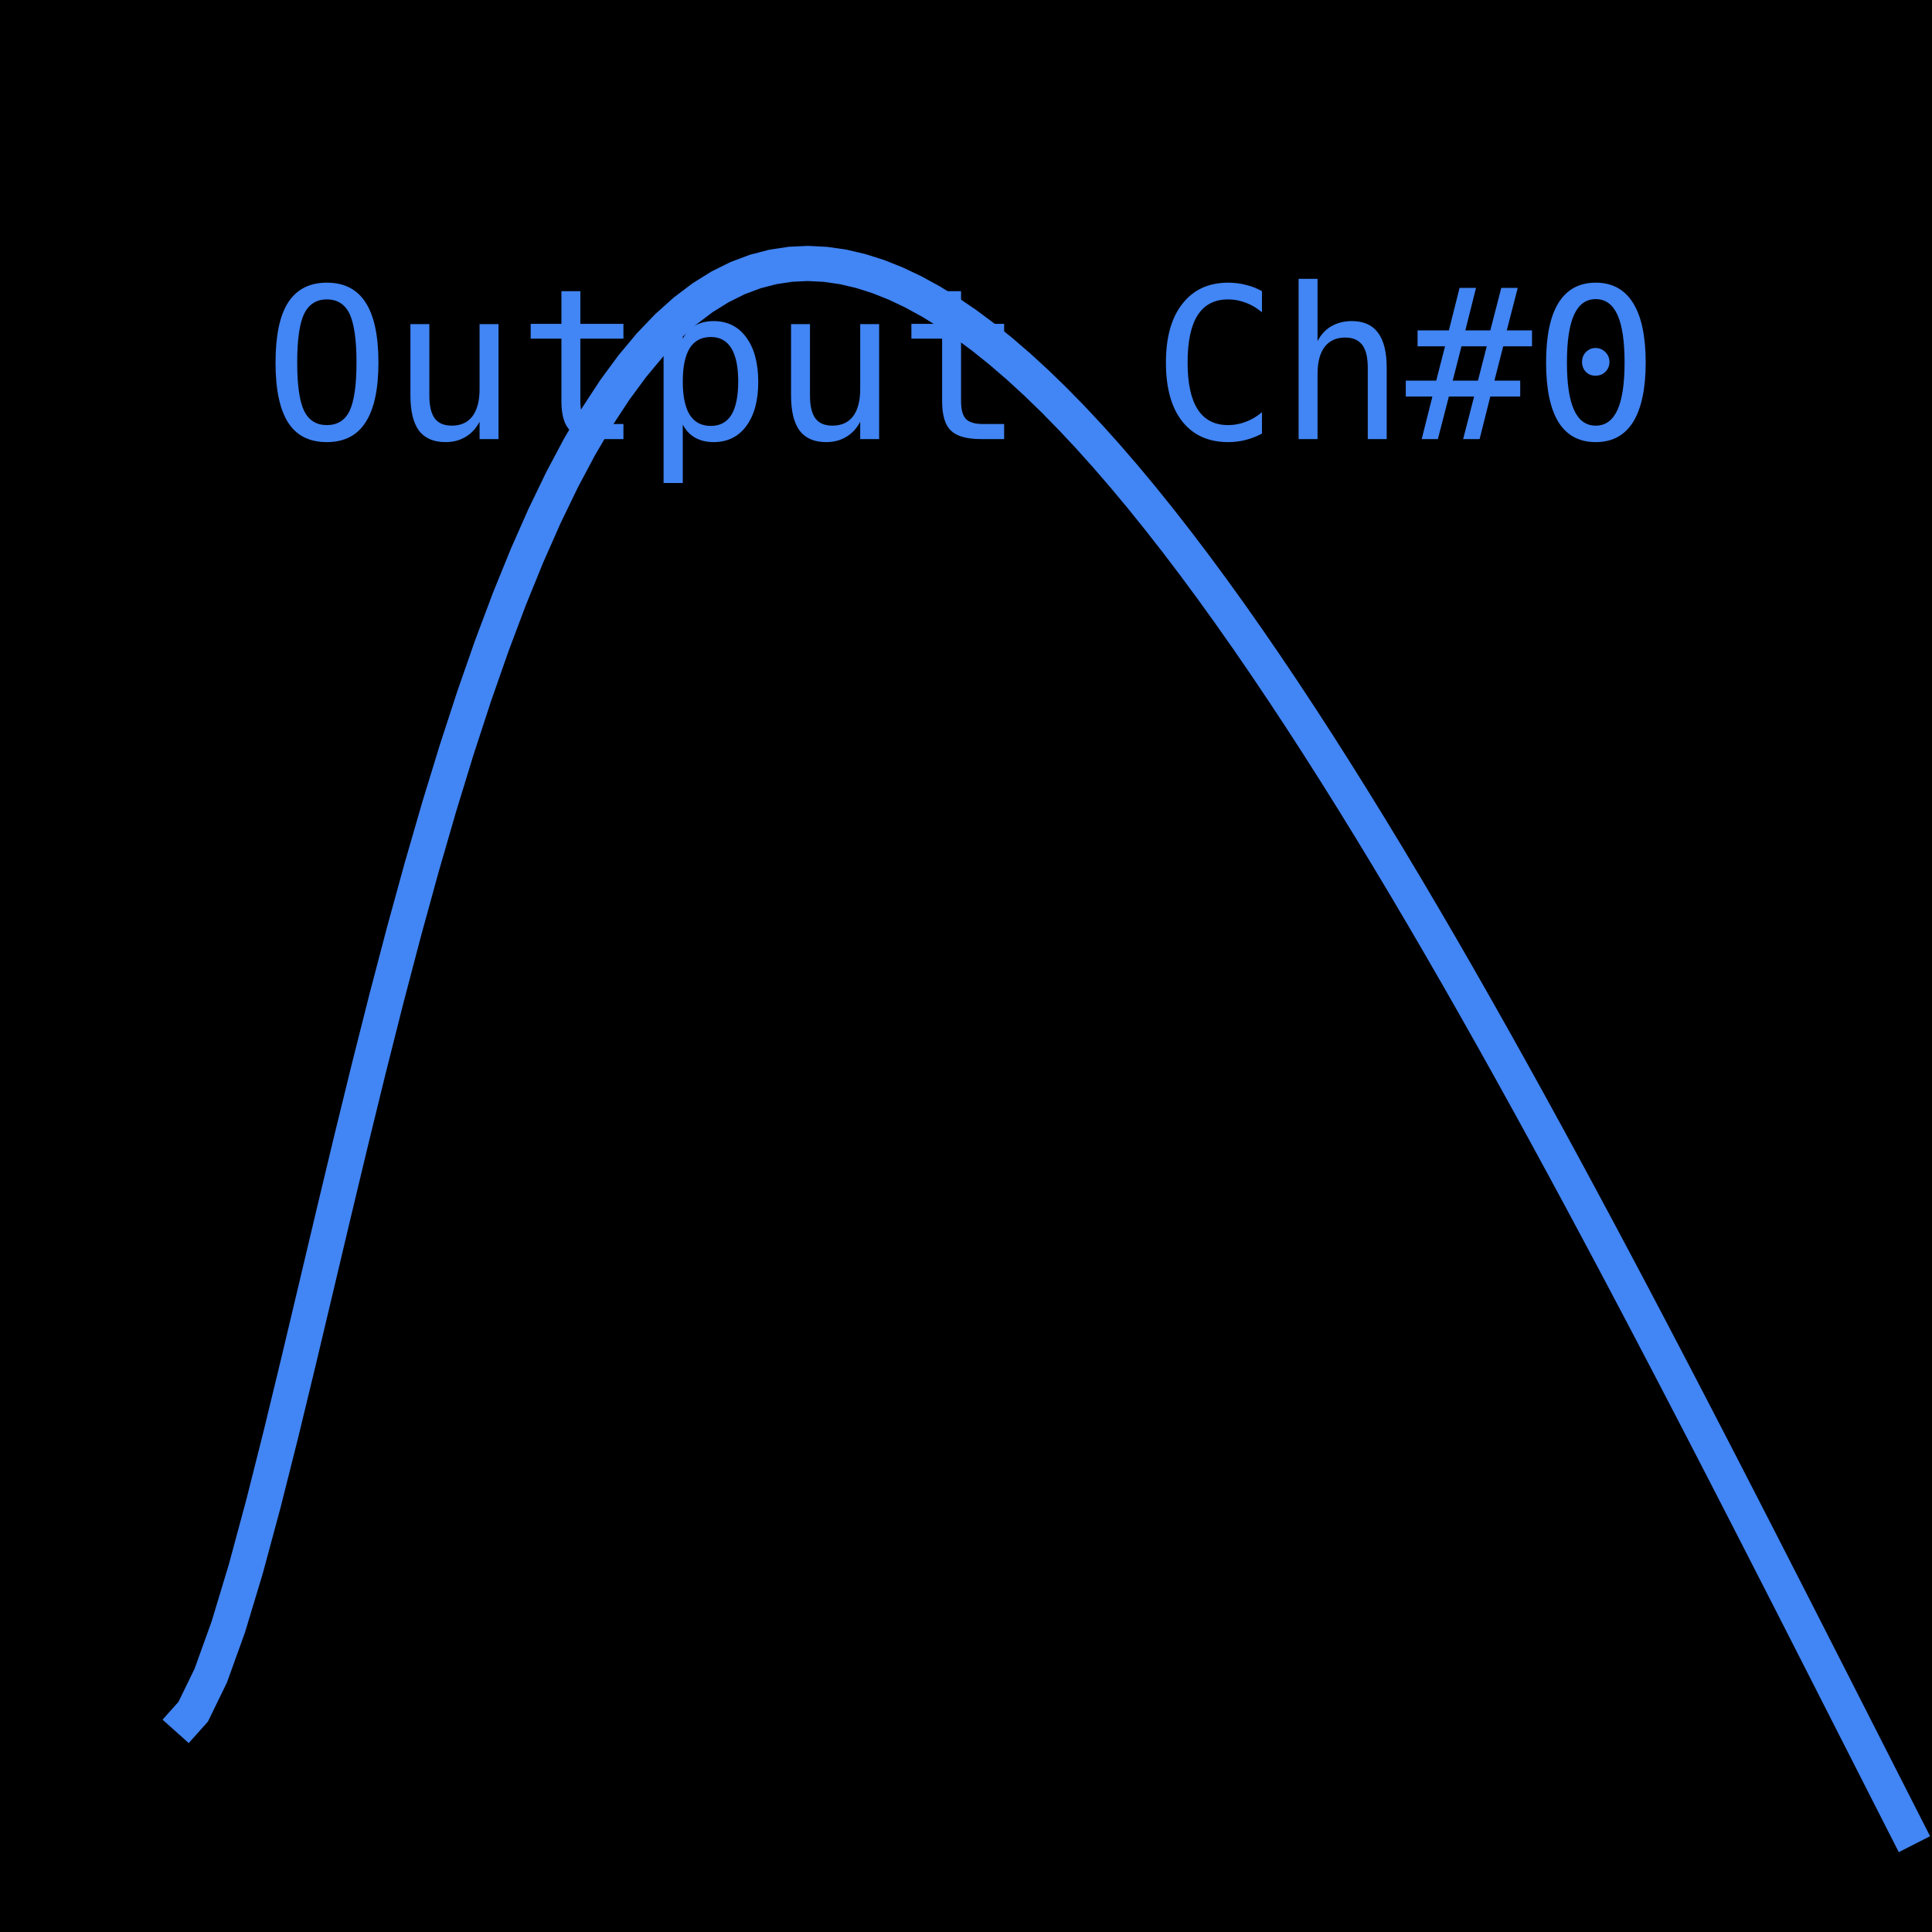
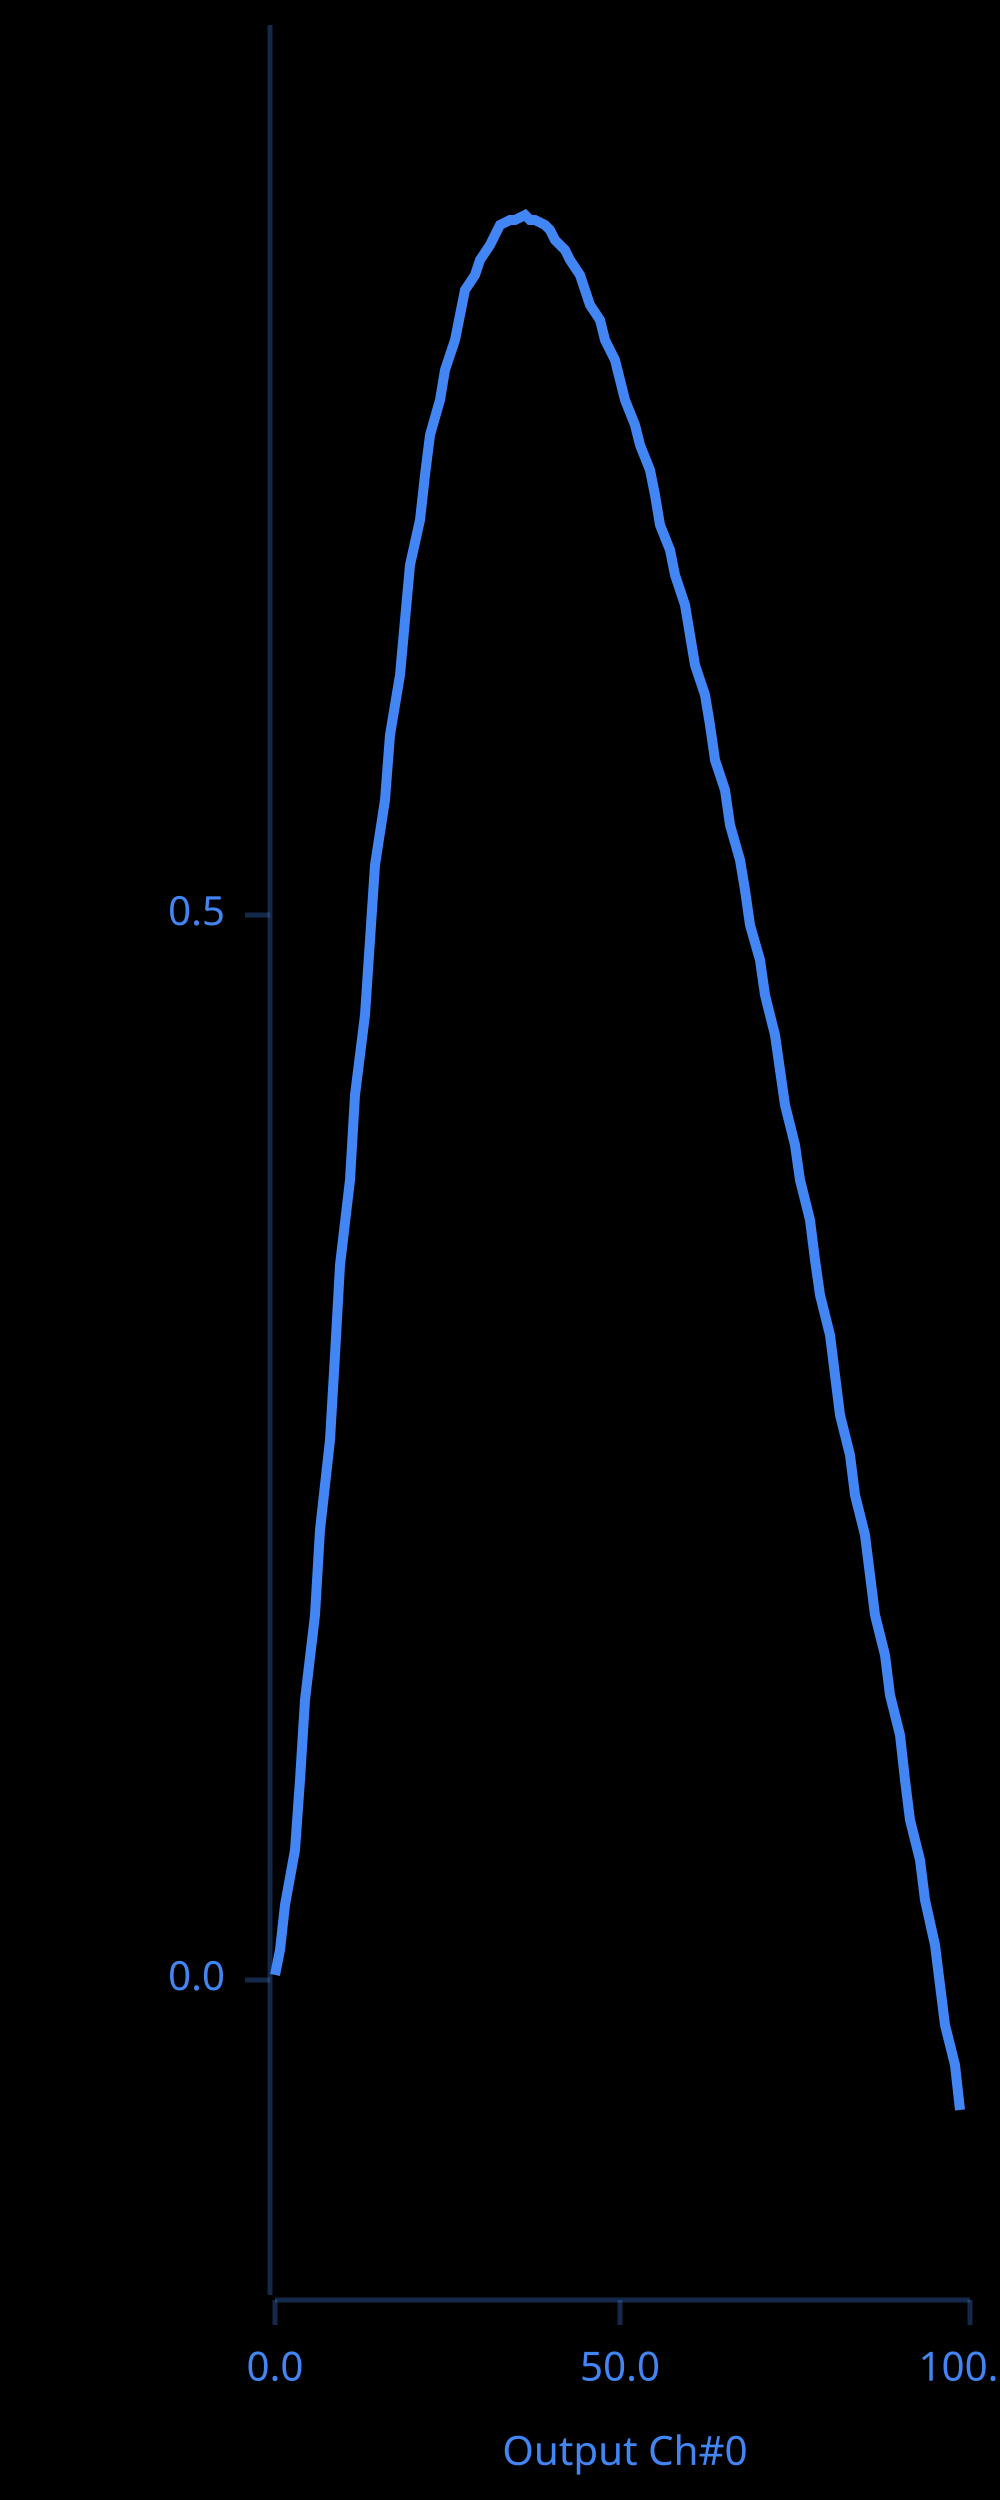
- <svg xmlns="http://www.w3.org/2000/svg" viewBox="-10 -10 110 110" preserveAspectRatio="none">
-   <rect x="-10" y="-10" width="120" height="120" fill="black" />
-   <path d="M 0.000,88.577 L 1.000,87.458 L 2.000,85.403 L 3.000,82.627 L 4.000,79.312 L 5.000,75.606 L 6.000,71.636 L 7.000,67.504 L 8.000,63.295 L 9.000,59.076 L 10.000,54.904 L 11.000,50.821 L 12.000,46.862 L 13.000,43.053 L 14.000,39.414 L 15.000,35.958 L 16.000,32.696 L 17.000,29.632 L 18.000,26.770 L 19.000,24.111 L 20.000,21.651 L 21.000,19.388 L 22.000,17.318 L 23.000,15.436 L 24.000,13.734 L 25.000,12.207 L 26.000,10.848 L 27.000,9.650 L 28.000,8.606 L 29.000,7.709 L 30.000,6.953 L 31.000,6.330 L 32.000,5.834 L 33.000,5.459 L 34.000,5.199 L 35.000,5.047 L 36.000,5.000 L 37.000,5.051 L 38.000,5.195 L 39.000,5.429 L 40.000,5.746 L 41.000,6.144 L 42.000,6.619 L 43.000,7.166 L 44.000,7.782 L 45.000,8.464 L 46.000,9.209 L 47.000,10.014 L 48.000,10.877 L 49.000,11.794 L 50.000,12.764 L 51.000,13.784 L 52.000,14.851 L 53.000,15.966 L 54.000,17.124 L 55.000,18.324 L 56.000,19.566 L 57.000,20.846 L 58.000,22.164 L 59.000,23.518 L 60.000,24.907 L 61.000,26.329 L 62.000,27.784 L 63.000,29.269 L 64.000,30.784 L 65.000,32.328 L 66.000,33.899 L 67.000,35.496 L 68.000,37.119 L 69.000,38.766 L 70.000,40.436 L 71.000,42.129 L 72.000,43.843 L 73.000,45.577 L 74.000,47.332 L 75.000,49.104 L 76.000,50.895 L 77.000,52.702 L 78.000,54.525 L 79.000,56.363 L 80.000,58.216 L 81.000,60.082 L 82.000,61.960 L 83.000,63.850 L 84.000,65.751 L 85.000,67.662 L 86.000,69.582 L 87.000,71.511 L 88.000,73.446 L 89.000,75.389 L 90.000,77.337 L 91.000,79.291 L 92.000,81.248 L 93.000,83.209 L 94.000,85.173 L 95.000,87.138 L 96.000,89.104 L 97.000,91.070 L 98.000,93.036 L 99.000,95.000 " fill="none" stroke="#4285F4" stroke-width="2.000" />
-   <text x="5" y="15" font-family="monospace" font-size="12" fill="#4285F4">Output Ch#0</text>
+ <svg xmlns="http://www.w3.org/2000/svg" width="200" height="500" viewBox="0 0 200 500">
+   <rect x="0" y="0" width="200" height="500" opacity="1" fill="#000000" stroke="none" />
+   <text x="125" y="495" dy="-0.5ex" text-anchor="middle" font-family="sans-serif" font-size="8.065" opacity="1" fill="#4285F4">
+ Output Ch#0
+ </text>
+   <polyline fill="none" opacity="0.3" stroke="#4285F4" stroke-width="1" points="54,5 54,459 " />
+   <text x="45" y="396" dy="0.5ex" text-anchor="end" font-family="sans-serif" font-size="8.065" opacity="1" fill="#4285F4">
+ 0.0
+ </text>
+   <polyline fill="none" opacity="0.3" stroke="#4285F4" stroke-width="1" points="49,396 54,396 " />
+   <text x="45" y="183" dy="0.5ex" text-anchor="end" font-family="sans-serif" font-size="8.065" opacity="1" fill="#4285F4">
+ 0.5
+ </text>
+   <polyline fill="none" opacity="0.3" stroke="#4285F4" stroke-width="1" points="49,183 54,183 " />
+   <polyline fill="none" opacity="0.3" stroke="#4285F4" stroke-width="1" points="55,460 194,460 " />
+   <text x="55" y="470" dy="0.76em" text-anchor="middle" font-family="sans-serif" font-size="8.065" opacity="1" fill="#4285F4">
+ 0.0
+ </text>
+   <polyline fill="none" opacity="0.3" stroke="#4285F4" stroke-width="1" points="55,460 55,465 " />
+   <text x="124" y="470" dy="0.76em" text-anchor="middle" font-family="sans-serif" font-size="8.065" opacity="1" fill="#4285F4">
+ 50.0
+ </text>
+   <polyline fill="none" opacity="0.3" stroke="#4285F4" stroke-width="1" points="124,460 124,465 " />
+   <text x="194" y="470" dy="0.76em" text-anchor="middle" font-family="sans-serif" font-size="8.065" opacity="1" fill="#4285F4">
+ 100.0
+ </text>
+   <polyline fill="none" opacity="0.3" stroke="#4285F4" stroke-width="1" points="194,460 194,465 " />
+   <polyline fill="none" opacity="1" stroke="#4285F4" stroke-width="2" points="55,395 56,390 57,381 59,370 60,356 61,340 63,323 64,306 66,288 67,271 68,253 70,236 71,219 73,203 74,188 75,173 77,160 78,147 80,135 81,124 82,113 84,104 85,95 86,87 88,80 89,74 91,68 92,63 93,58 95,55 96,52 98,49 99,47 100,45 102,44 103,44 105,43 106,44 107,44 109,45 110,46 111,48 113,50 114,52 116,55 117,58 118,61 120,64 121,68 123,72 124,76 125,80 127,85 128,89 130,94 131,99 132,105 134,110 135,115 137,121 138,127 139,133 141,139 142,145 143,152 145,158 146,165 148,172 149,178 150,185 152,192 153,199 155,207 156,214 157,221 159,229 160,236 162,244 163,252 164,259 166,267 167,275 168,283 170,291 171,299 173,307 174,315 175,323 177,331 178,339 180,347 181,356 182,364 184,372 185,380 187,389 188,397 189,405 191,413 192,422 " />
</svg>
